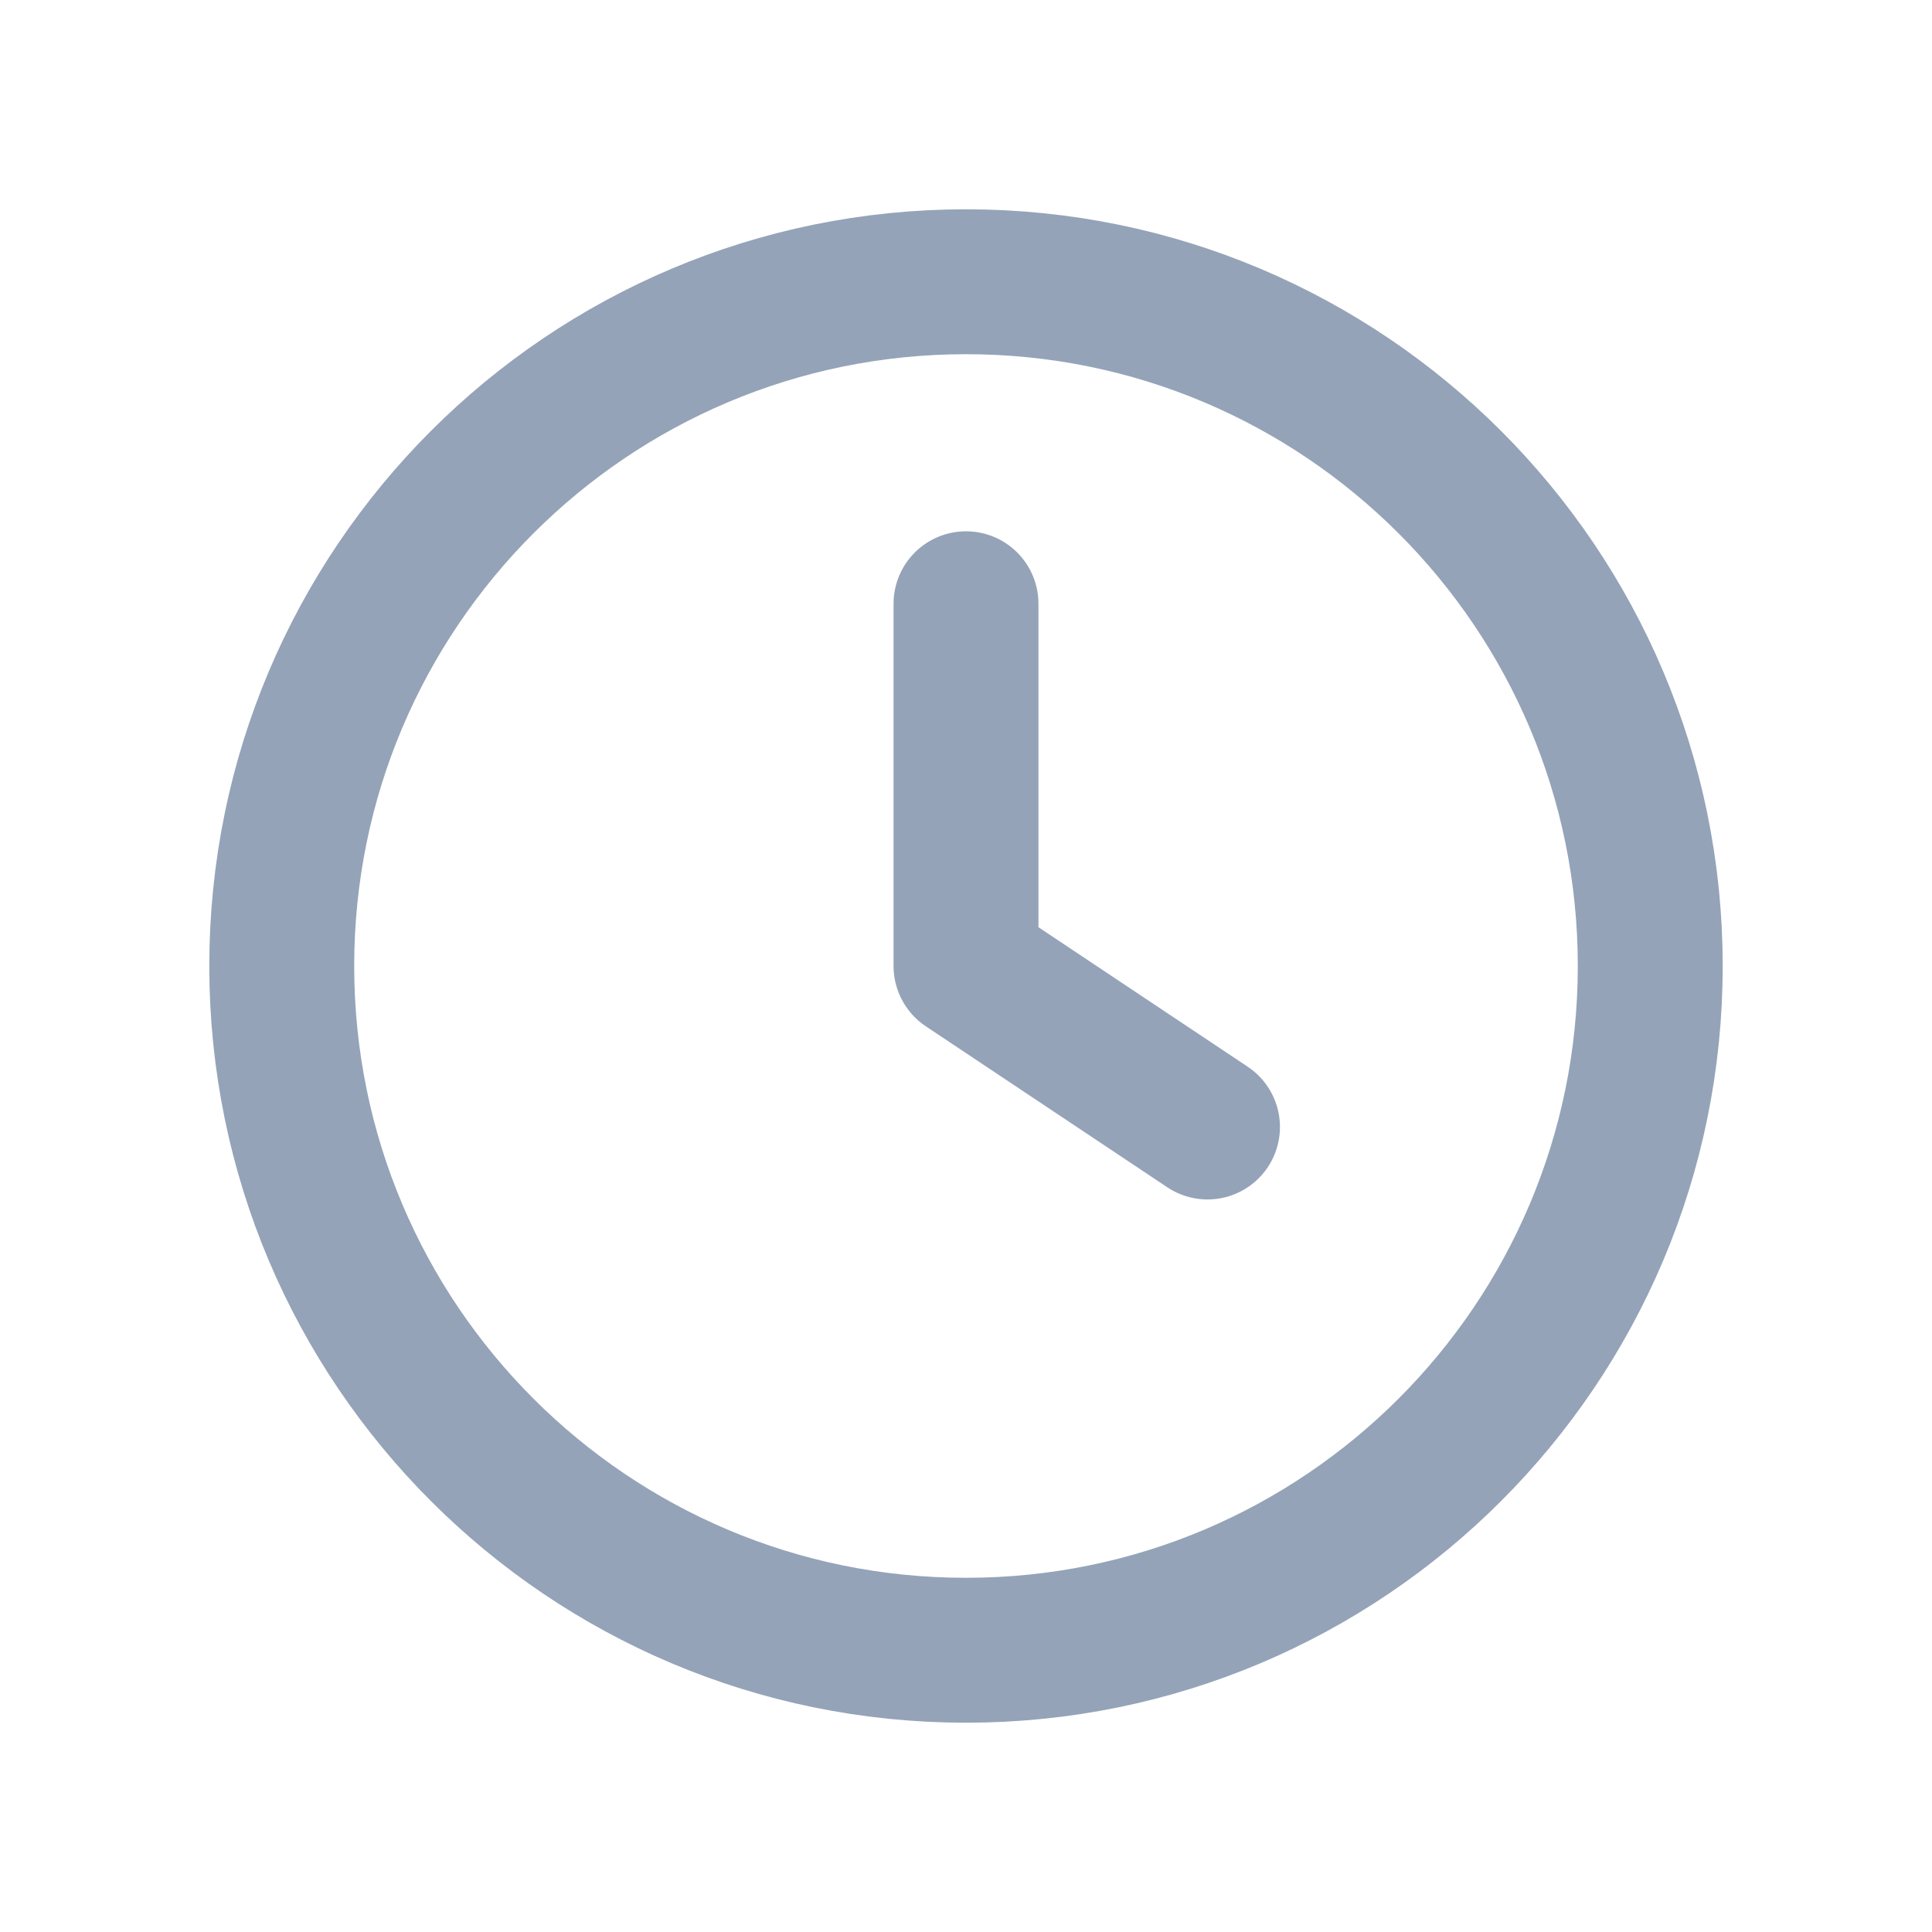
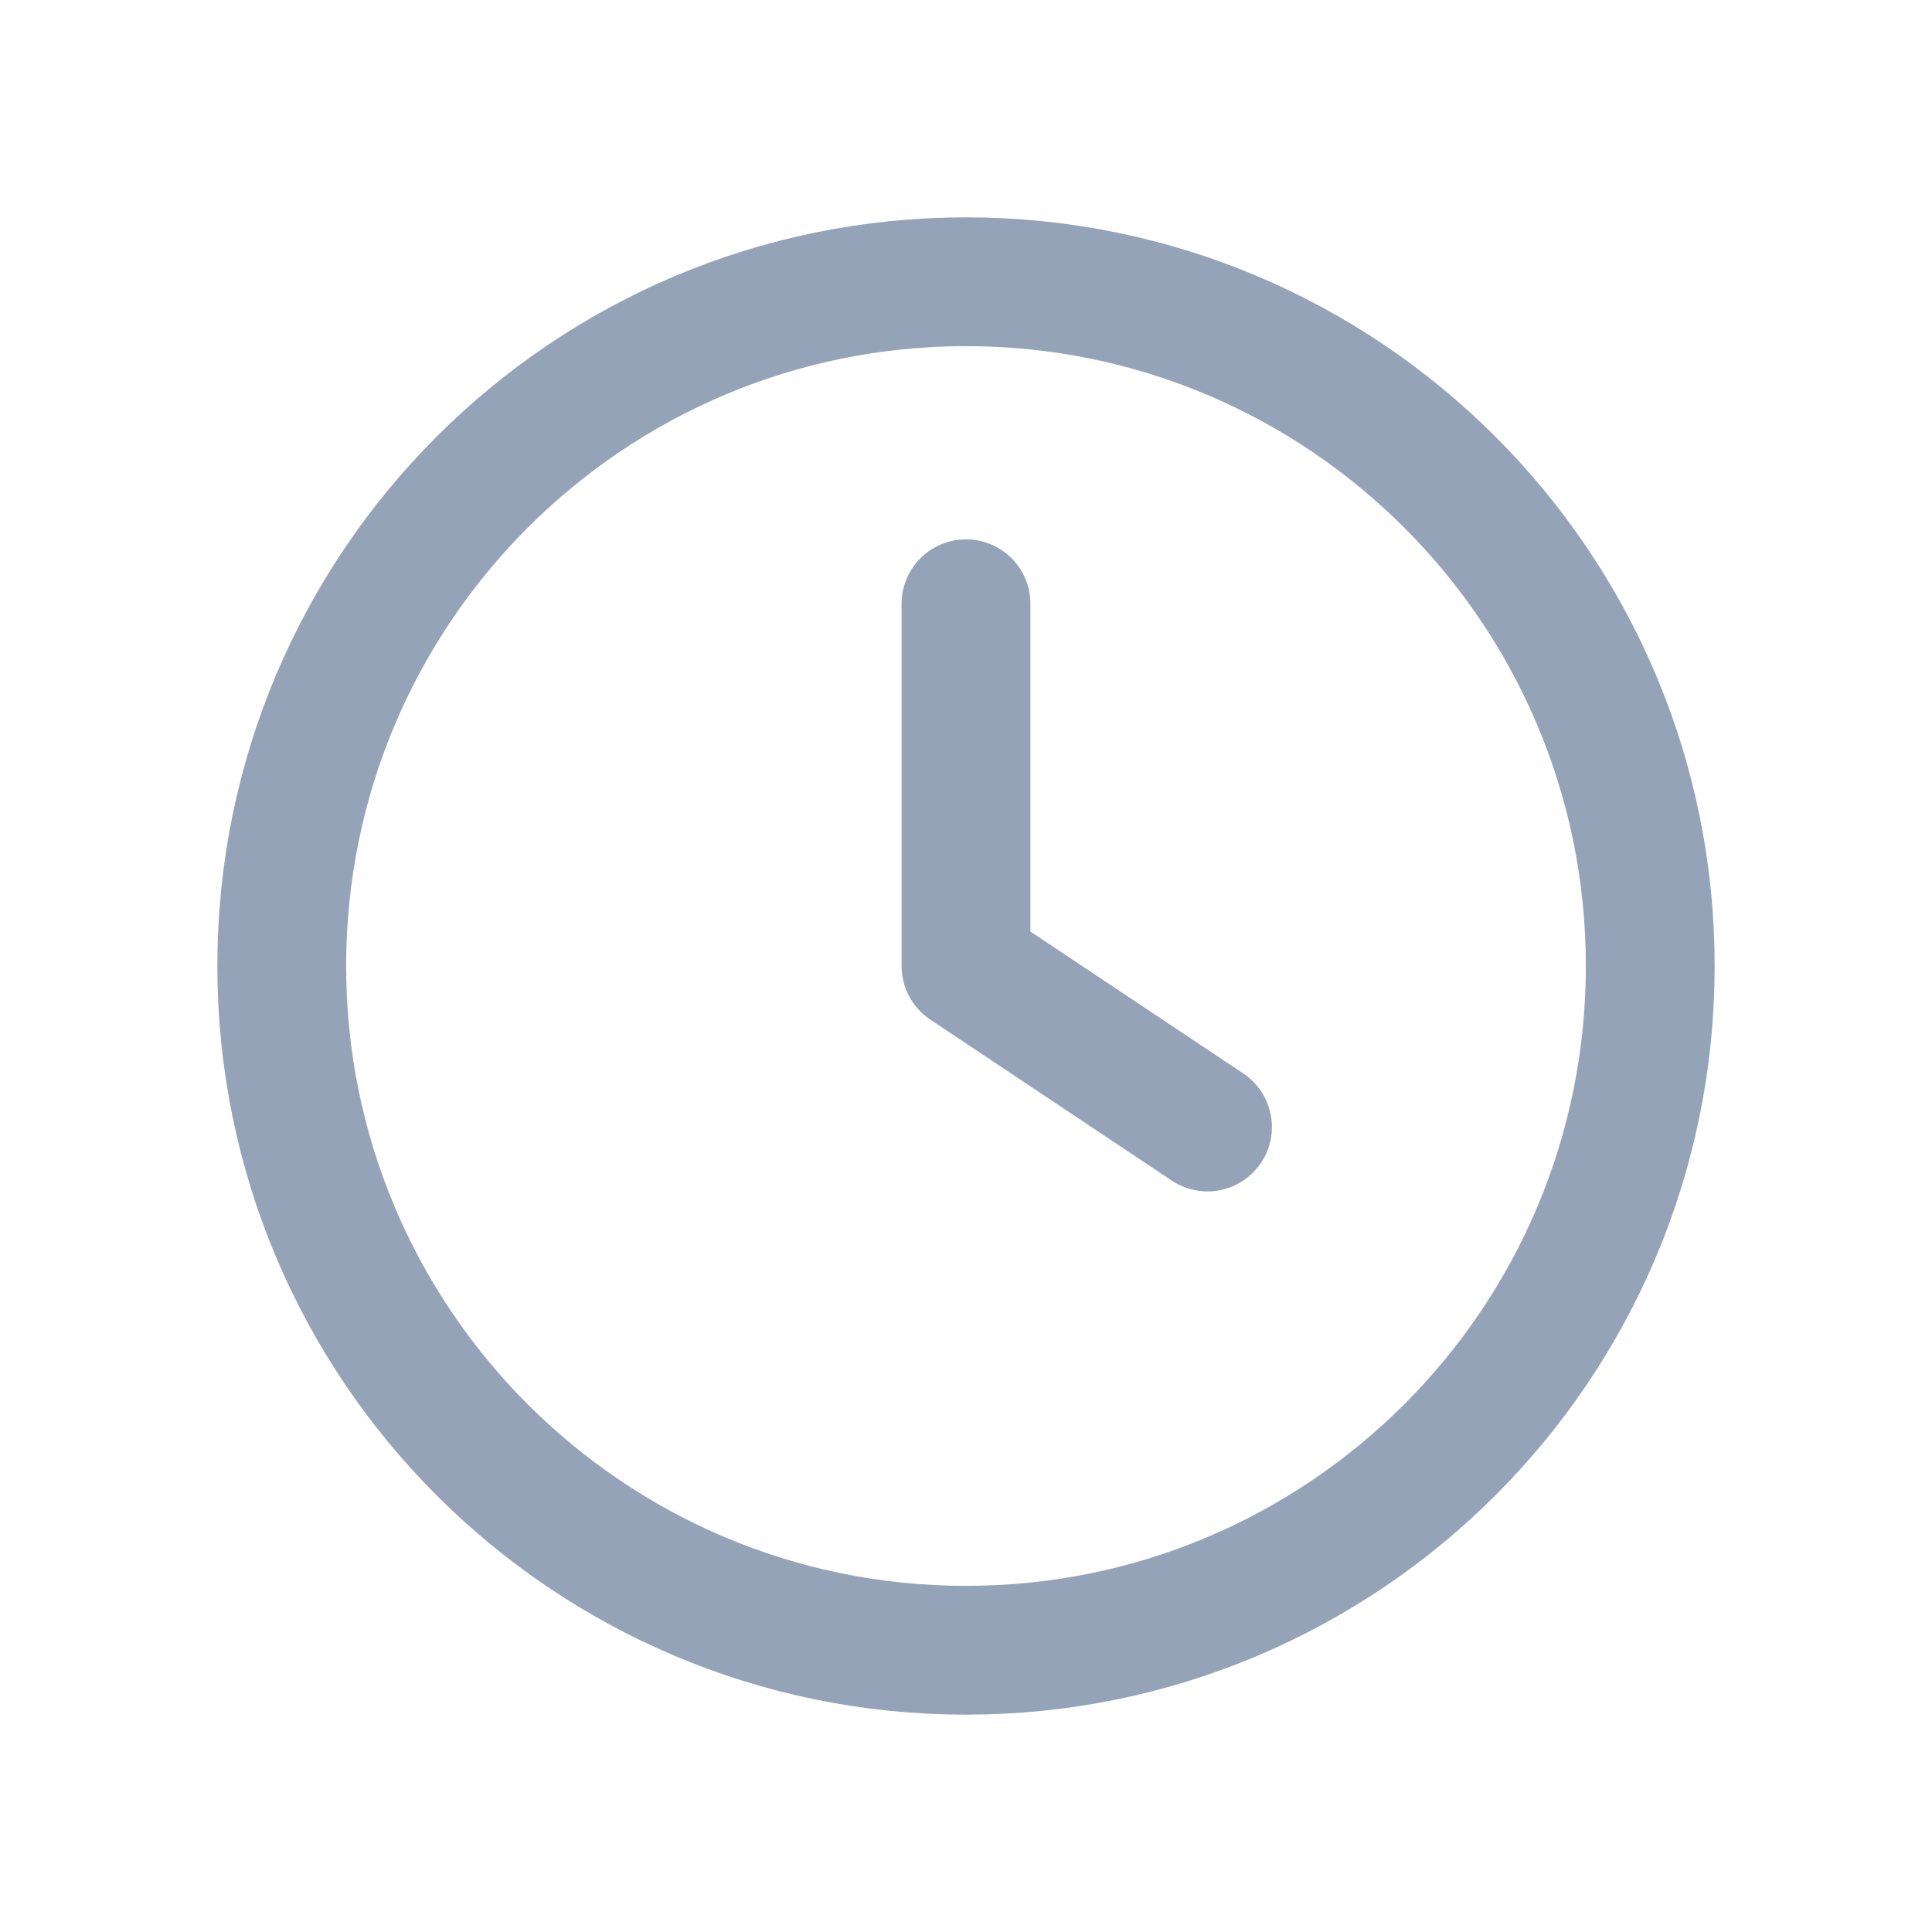
- <svg xmlns="http://www.w3.org/2000/svg" viewBox="0 0 24 24" fill="none" stroke="#94a3b8" stroke-width="1.8" stroke-linecap="round" stroke-linejoin="round">
+ <svg xmlns="http://www.w3.org/2000/svg" viewBox="0 0 24 24" fill="none" stroke="#94a3b8" stroke-width="1.6" stroke-linecap="round" stroke-linejoin="round">
  <circle cx="12" cy="12" r="8.5" />
  <path d="M12 7.5V12l3 2" />
</svg>
